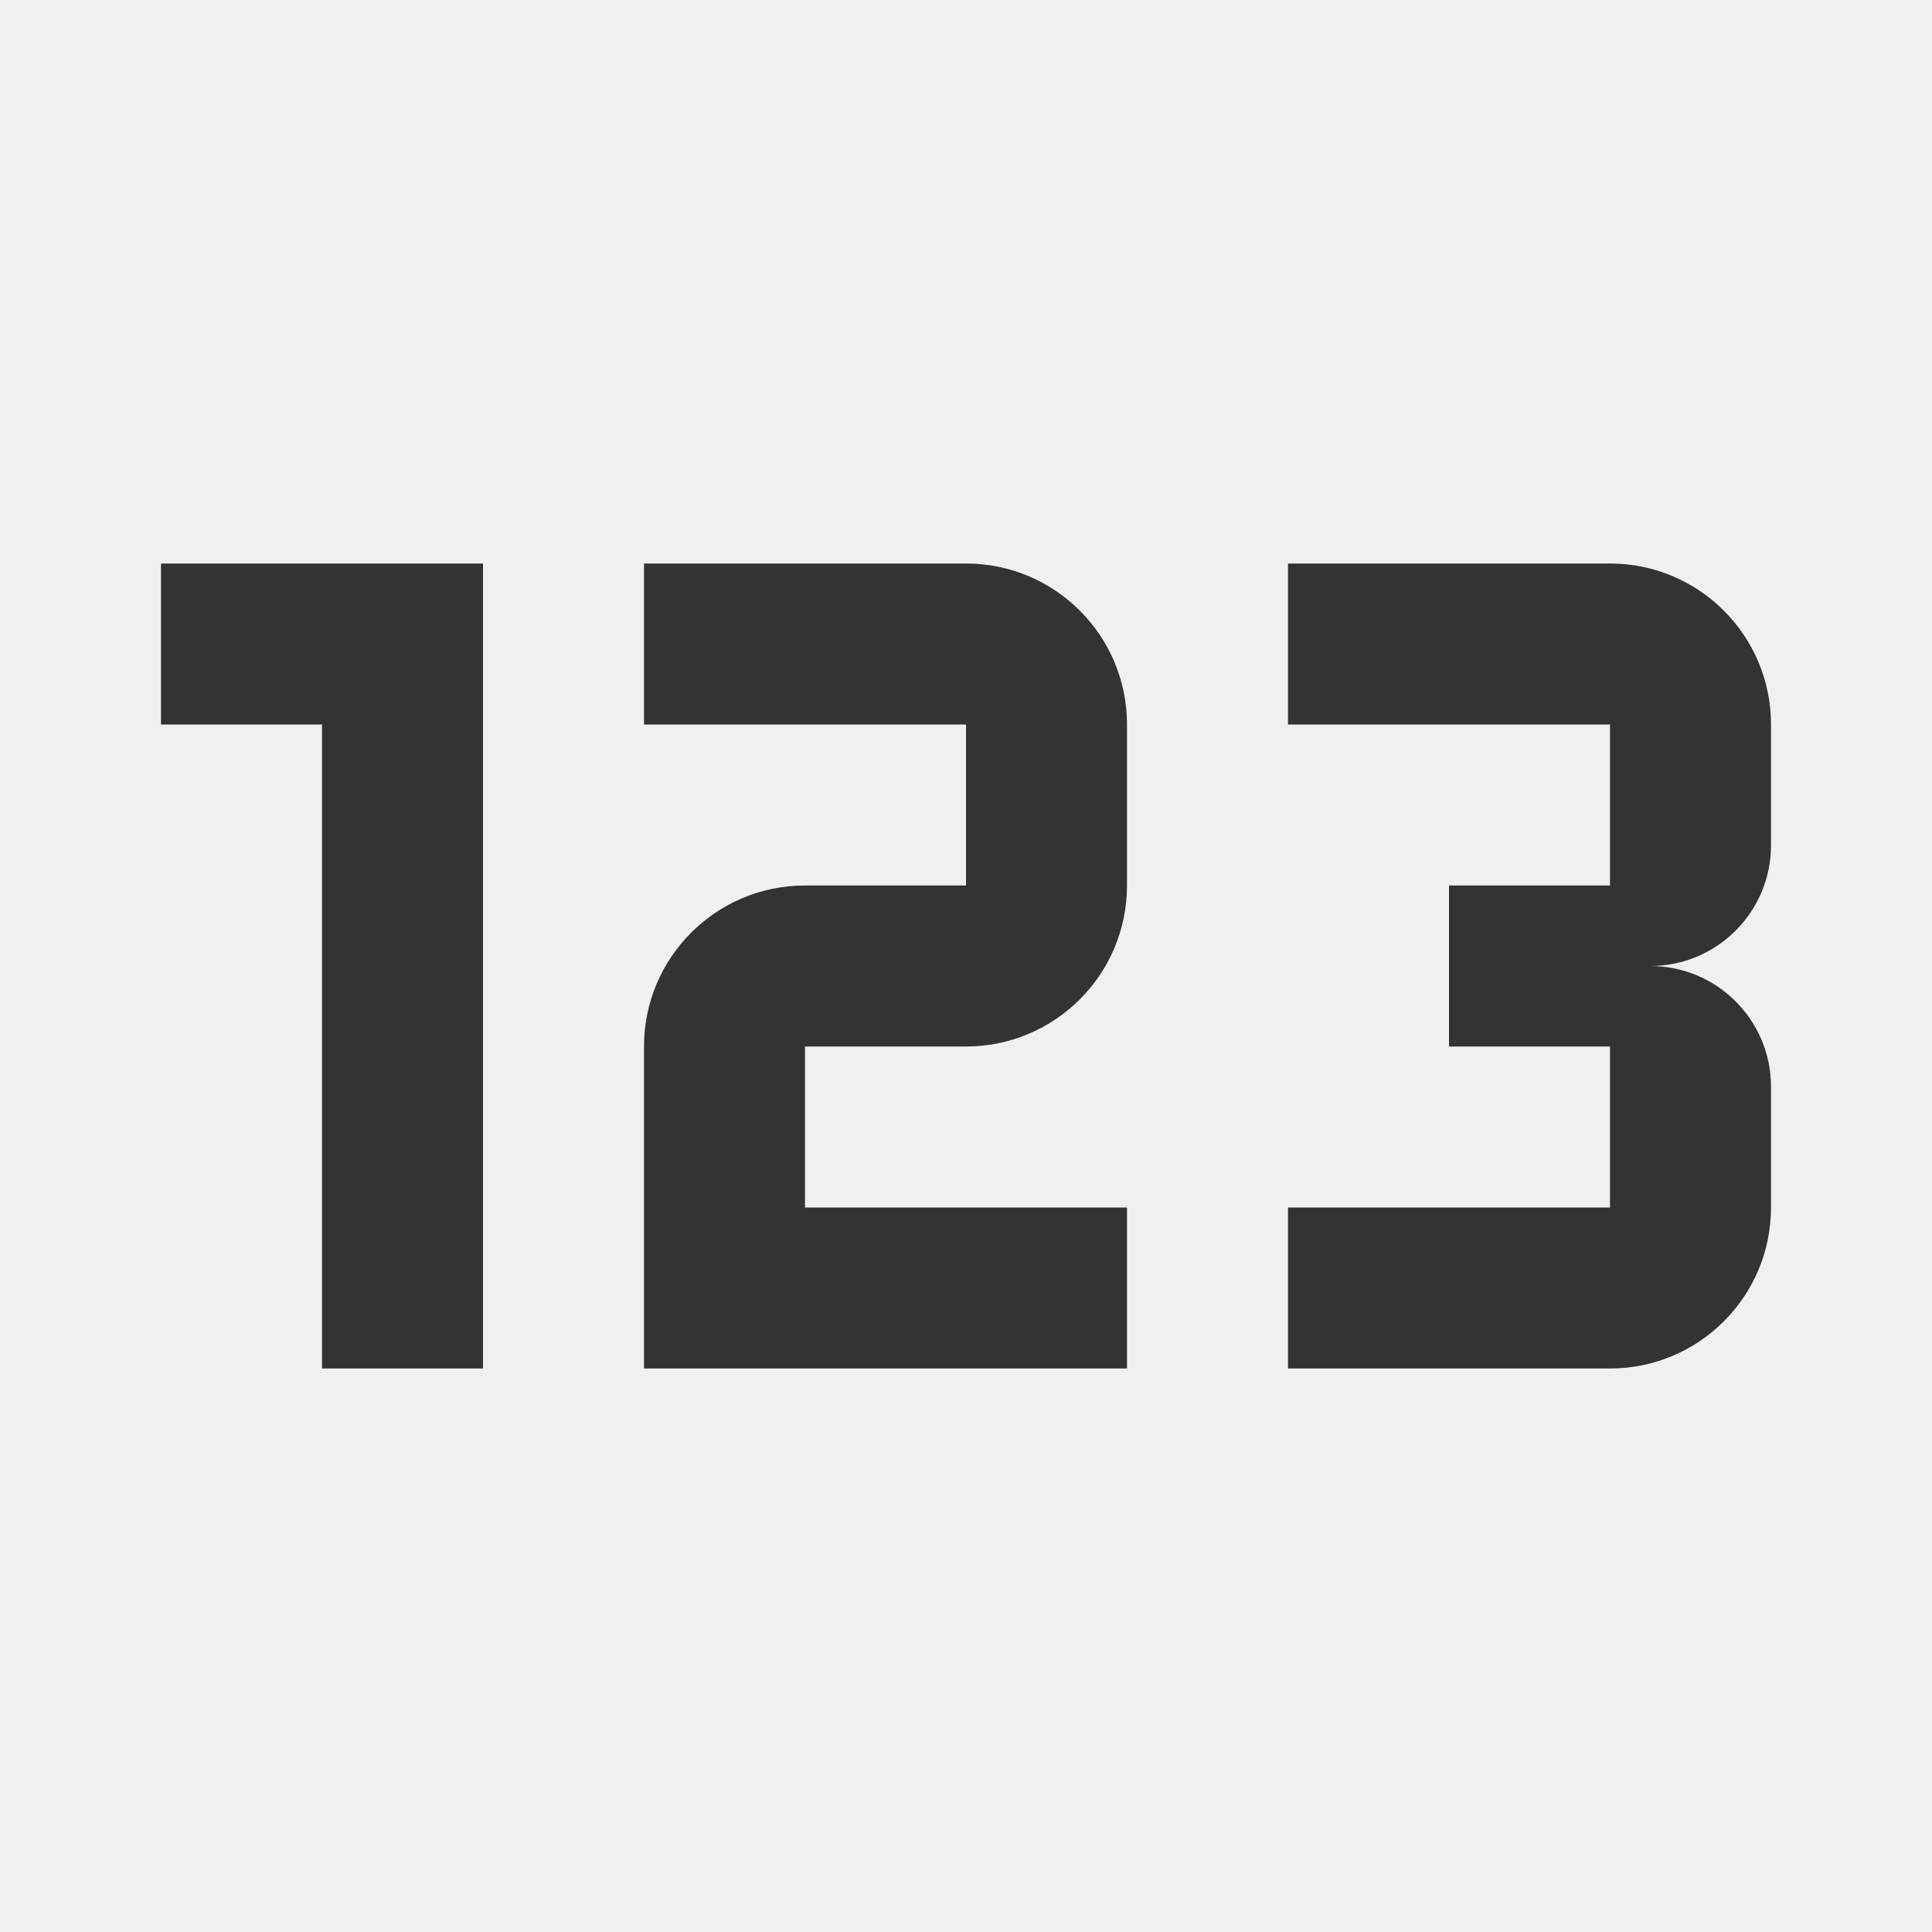
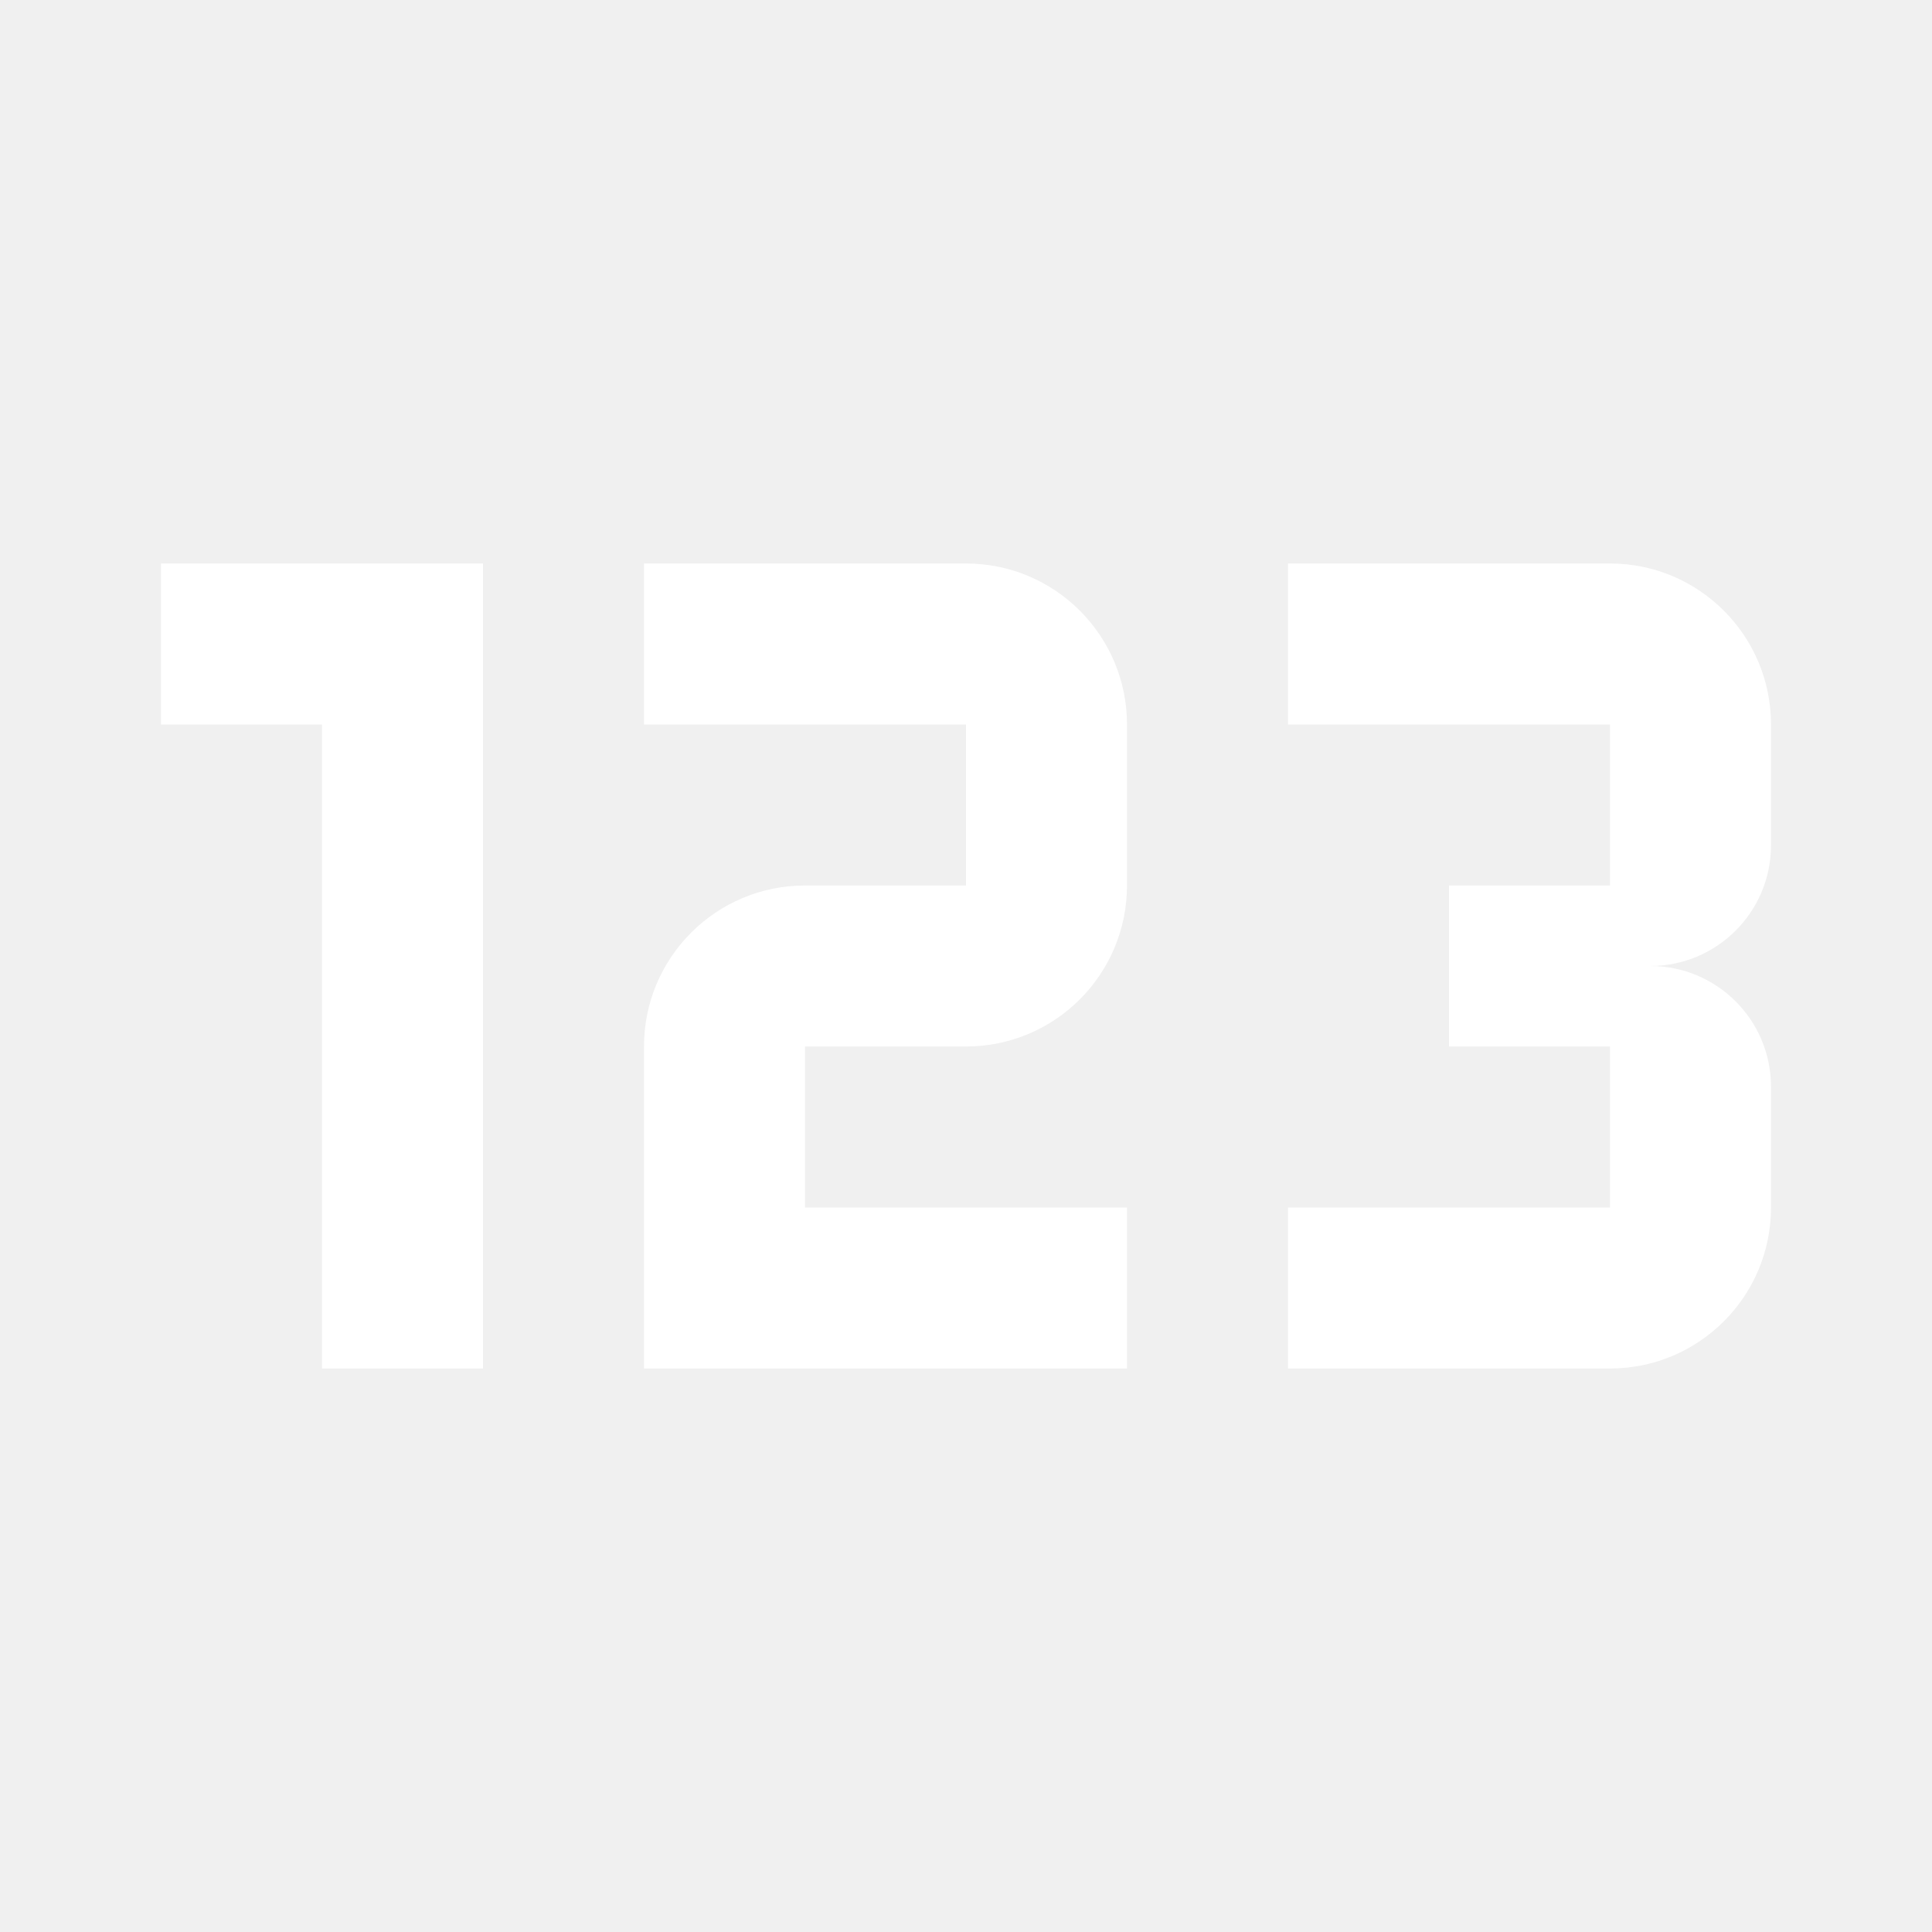
<svg xmlns="http://www.w3.org/2000/svg" width="1em" height="1em" viewBox="0 0 24 24">
-   <path fill="#333" d="M4 17V9H2V7h4v10zm18-2a2 2 0 0 1-2 2h-4v-2h4v-2h-2v-2h2V9h-4V7h4a2 2 0 0 1 2 2v1.5a1.5 1.5 0 0 1-1.5 1.5a1.5 1.5 0 0 1 1.5 1.5zm-8 0v2H8v-4a2 2 0 0 1 2-2h2V9H8V7h4a2 2 0 0 1 2 2v2a2 2 0 0 1-2 2h-2v2z" />
+   <path fill="#fff" d="M4 17V9H2V7h4v10zm18-2a2 2 0 0 1-2 2h-4v-2h4v-2h-2v-2h2V9h-4V7h4a2 2 0 0 1 2 2v1.5a1.5 1.5 0 0 1-1.5 1.5a1.5 1.5 0 0 1 1.5 1.5zm-8 0v2H8v-4a2 2 0 0 1 2-2h2V9H8V7h4a2 2 0 0 1 2 2v2a2 2 0 0 1-2 2h-2v2z" />
</svg>
